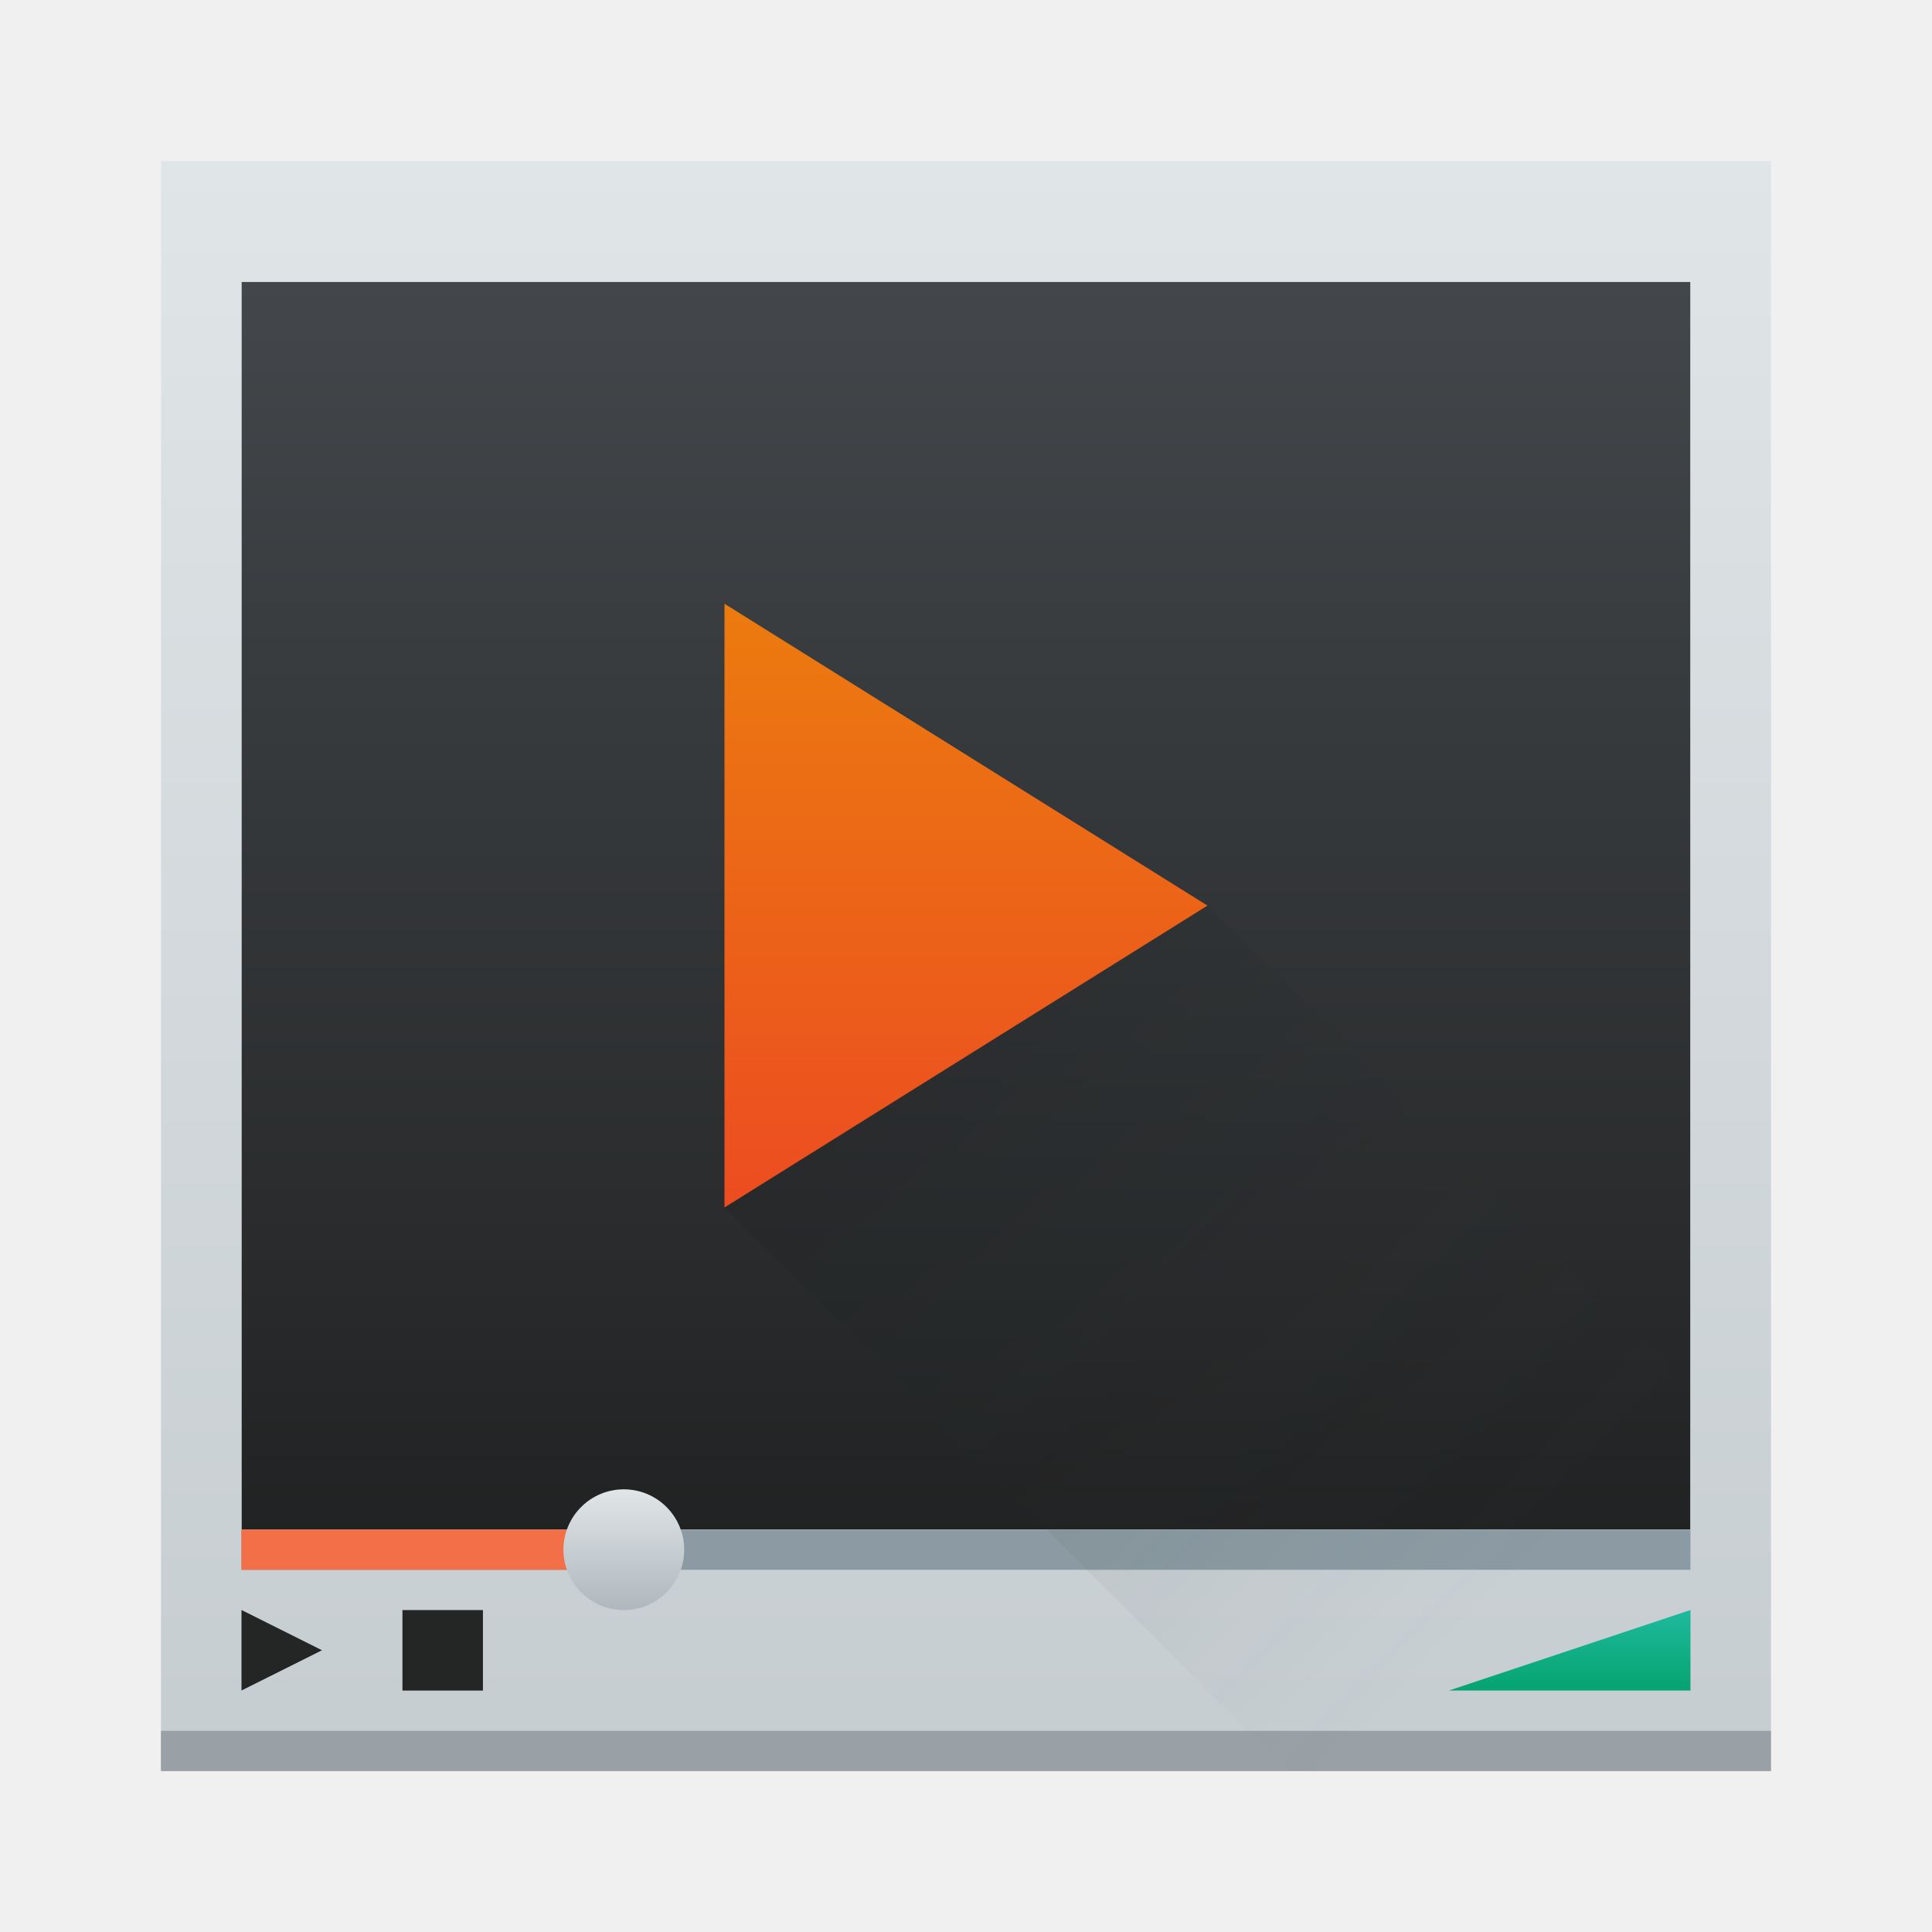
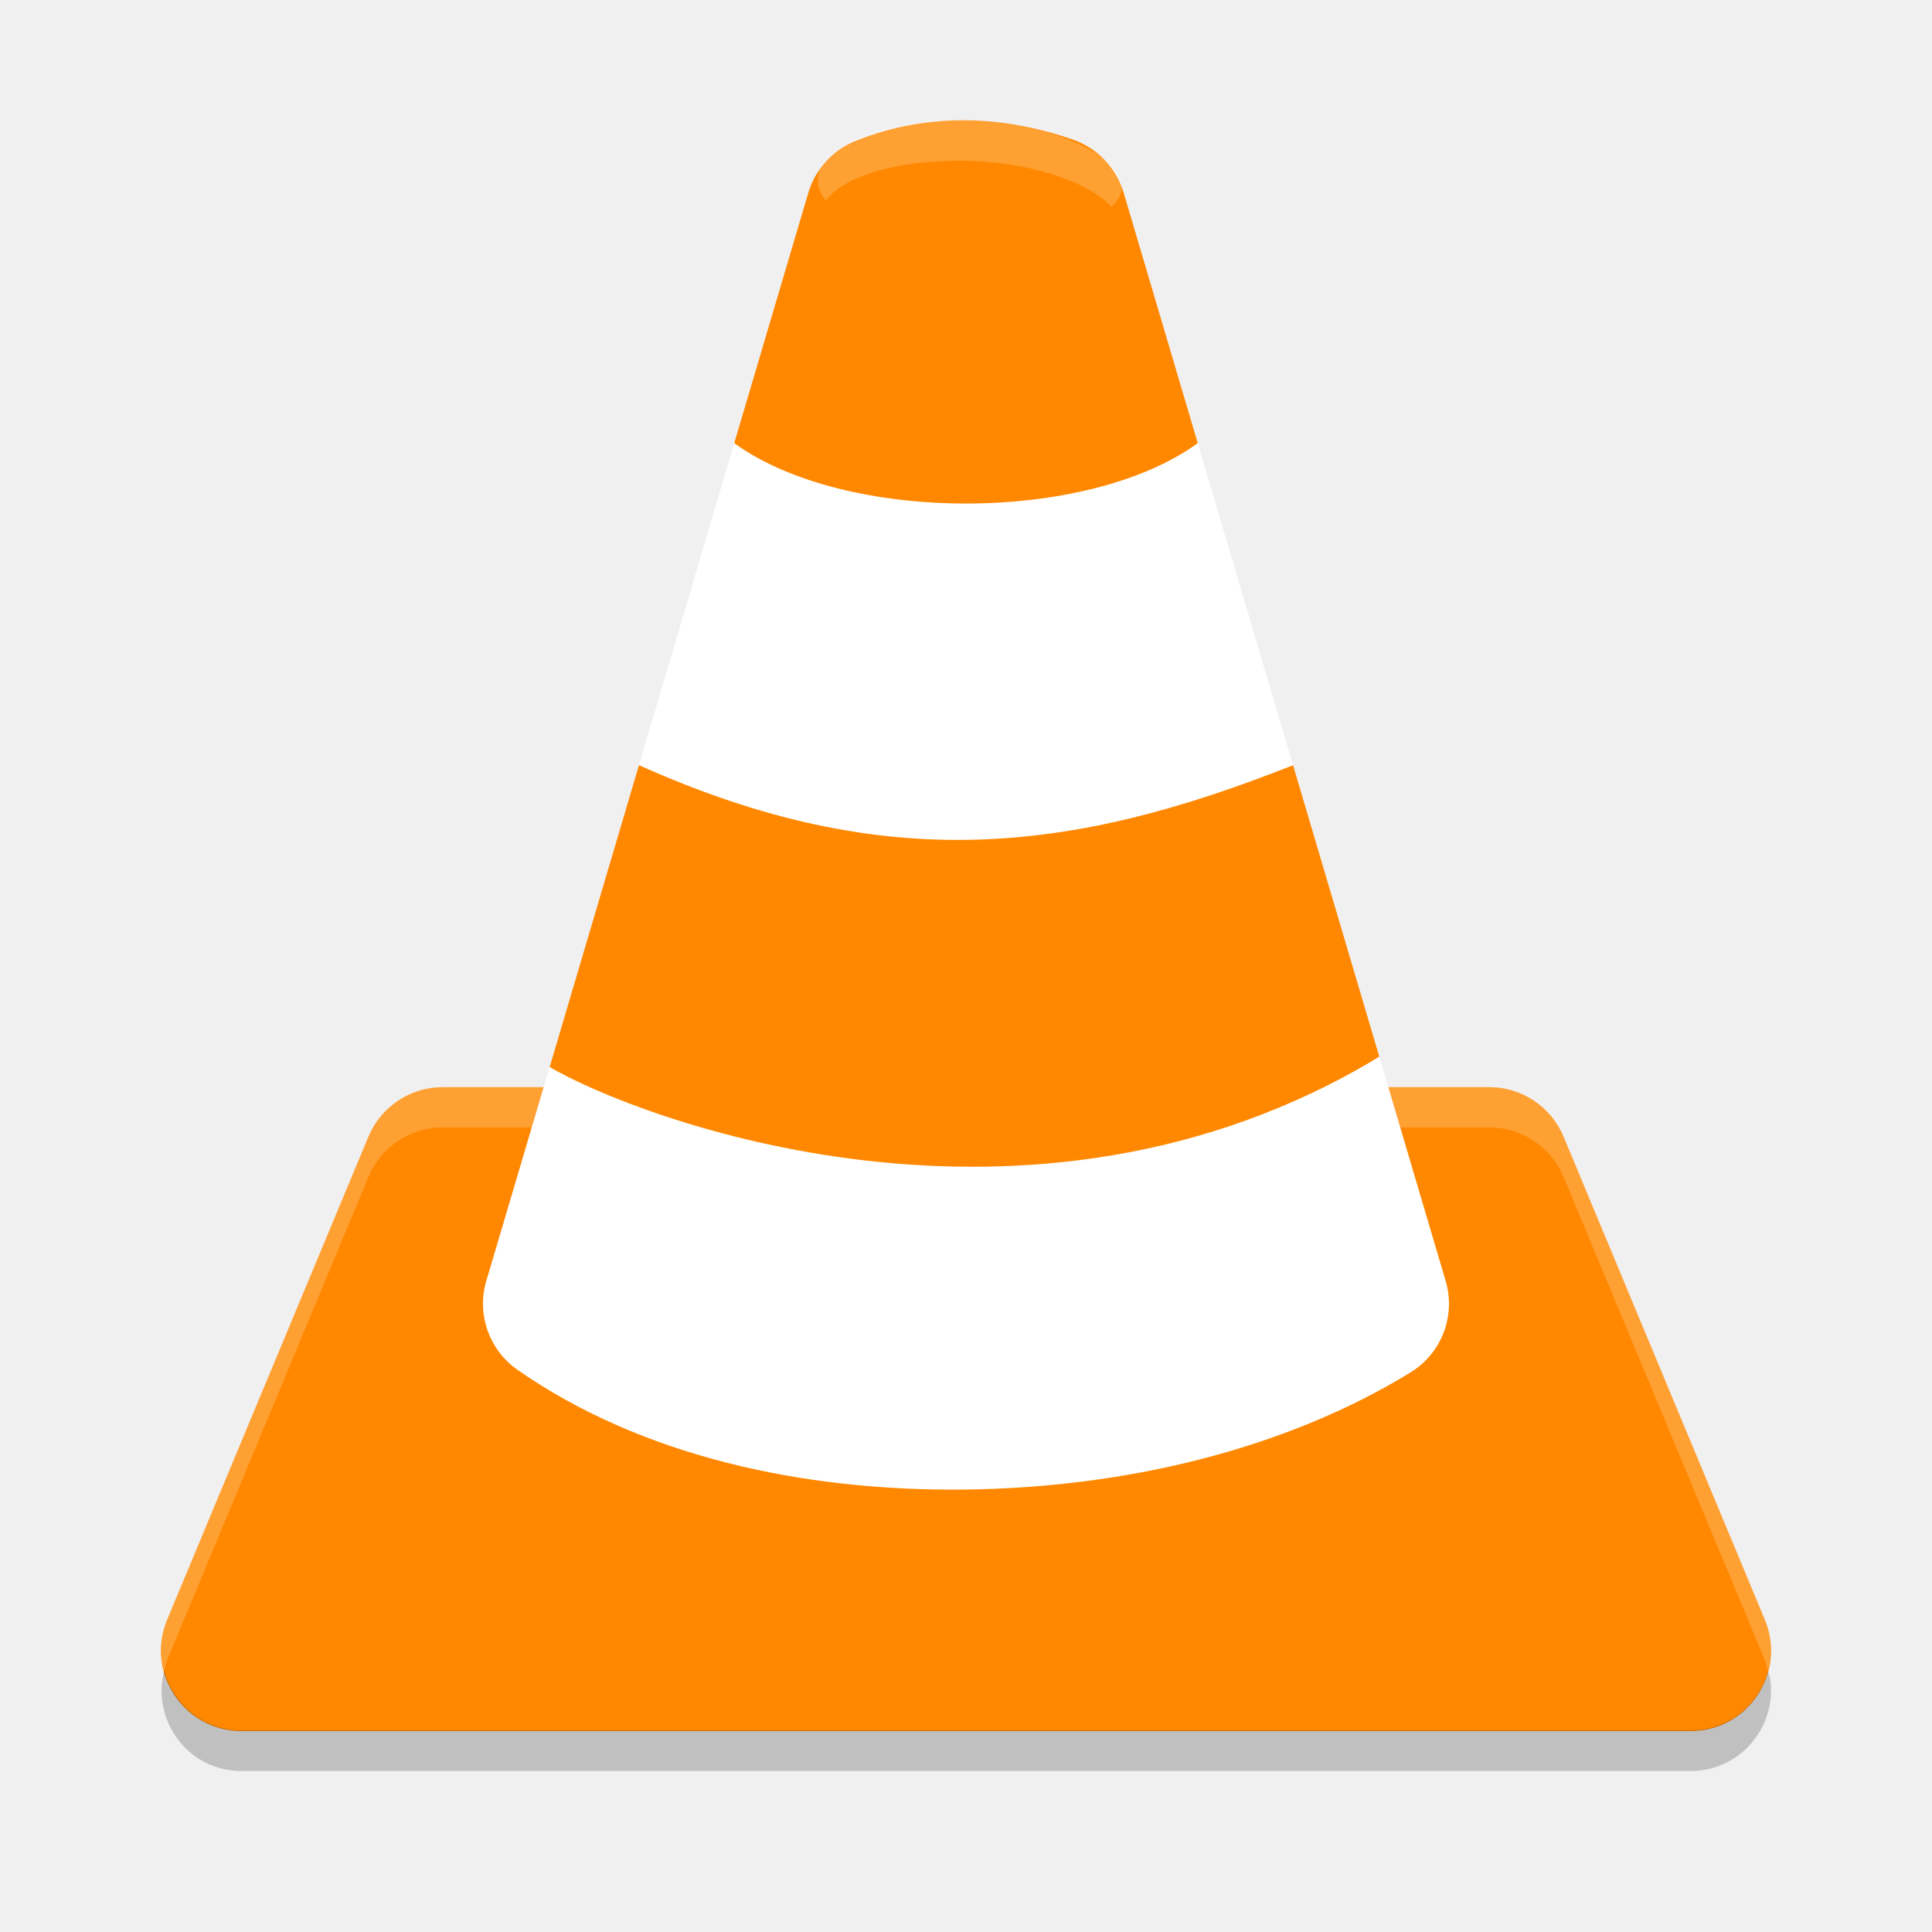
- <svg xmlns="http://www.w3.org/2000/svg" xmlns:xlink="http://www.w3.org/1999/xlink" width="48" height="48" version="1.1">
-   <defs>
-     <linearGradient id="linearGradient4660">
-       <stop style="stop-color:#ec4c21;stop-opacity:1" offset="0" />
-       <stop style="stop-color:#ec7b0f;stop-opacity:1" offset="1" />
-     </linearGradient>
-     <linearGradient id="linearGradient4276">
-       <stop style="stop-color:#afb8be;stop-opacity:1" offset="0" />
-       <stop style="stop-color:#e0e5e7;stop-opacity:1" offset="1" />
-     </linearGradient>
-     <linearGradient id="linearGradient4159">
-       <stop style="stop-color:#1d1e1e;stop-opacity:1" offset="0" />
-       <stop style="stop-color:#44484c;stop-opacity:1" offset="1" />
-     </linearGradient>
-     <linearGradient xlink:href="#linearGradient4159" id="linearGradient4165" x1="409.571" y1="543.798" x2="409.571" y2="503.798" gradientUnits="userSpaceOnUse" gradientTransform="matrix(0.9,0,0,0.9,40.85711,52.37978)" />
-     <linearGradient id="linearGradient4303">
-       <stop offset="0" style="stop-color:#c6cdd1;stop-opacity:1" />
-       <stop offset="1" style="stop-color:#e0e5e7;stop-opacity:1" />
-     </linearGradient>
-     <linearGradient xlink:href="#linearGradient4303" id="linearGradient4262" x1="25" y1="44" x2="25" y2="4" gradientUnits="userSpaceOnUse" />
-     <linearGradient xlink:href="#linearGradient4276" id="linearGradient4274" x1="400.571" y1="539.798" x2="400.571" y2="536.798" gradientUnits="userSpaceOnUse" />
-     <linearGradient xlink:href="#linearGradient4660" id="linearGradient4658" x1="409.571" y1="531.798" x2="409.571" y2="515.798" gradientUnits="userSpaceOnUse" gradientTransform="matrix(0.7500009,0,0,0.9375,102.1425,31.23741)" />
-     <linearGradient id="linearGradient4221">
-       <stop offset="0" style="stop-color:#06a370;stop-opacity:1" />
-       <stop offset="1" style="stop-color:#1eba9d;stop-opacity:1" />
-     </linearGradient>
-     <linearGradient xlink:href="#linearGradient4221" id="linearGradient4760" x1="424.571" y1="541.798" x2="424.571" y2="539.798" gradientUnits="userSpaceOnUse" />
-     <linearGradient id="linearGradient4400">
-       <stop offset="0" style="stop-color:#020303;stop-opacity:1" />
-       <stop offset="1" style="stop-color:#424649;stop-opacity:0" />
-     </linearGradient>
-     <linearGradient xlink:href="#linearGradient4400" id="linearGradient4238" x1="399.571" y1="521.798" x2="419.571" y2="541.798" gradientUnits="userSpaceOnUse" />
-   </defs>
-   <g transform="translate(-384.5714,-499.798)">
-     <rect style="opacity:1;fill:url(#linearGradient4165);fill-opacity:1;stroke:none" width="36" height="31" x="390.57" y="506.8" ry="0" />
-     <path style="opacity:1;fill:url(#linearGradient4262);fill-opacity:1;stroke:none;stroke-width:2.8;stroke-miterlimit:4;stroke-dasharray:none;stroke-opacity:0.55" d="M 4 4 L 4 7 L 4 38 L 4 44 L 44 44 L 44 38 L 44 7 L 44 4 L 42 4 L 6 4 L 4 4 z M 6 7 L 42 7 L 42 38 L 6 38 L 6 7 z" transform="translate(384.5714,499.798)" />
-     <rect style="opacity:1;fill:#99a1a7;fill-opacity:1;stroke:none" width="40" height="1" x="388.57" y="542.8" />
-     <rect style="opacity:1;fill:#8c9ba3;fill-opacity:1;stroke:none;stroke-width:2.8;stroke-miterlimit:4;stroke-dasharray:none;stroke-opacity:0.55" width="36" height="1" x="390.57" y="537.8" />
-     <rect y="537.8" x="390.57" height="1" width="10" style="opacity:1;fill:#f26f48;fill-opacity:1;stroke:none;stroke-width:2.8;stroke-miterlimit:4;stroke-dasharray:none;stroke-opacity:0.55" />
-     <rect style="opacity:1;fill:url(#linearGradient4274);fill-opacity:1;stroke:none;stroke-width:2.8;stroke-miterlimit:4;stroke-dasharray:none;stroke-opacity:0.55" width="3" height="3" x="398.57" y="536.8" ry="1.5" />
-     <path style="fill:url(#linearGradient4658);fill-opacity:1;fill-rule:evenodd;stroke:none;stroke-width:1px;stroke-linecap:butt;stroke-linejoin:miter;stroke-opacity:1" d="m 402.571,514.798 0,15 12,-7.5 z" />
-     <path style="fill:#242626;fill-opacity:1;fill-rule:evenodd;stroke:none;stroke-width:1px;stroke-linecap:butt;stroke-linejoin:miter;stroke-opacity:1" d="m 390.571,541.798 0,-2 2,1 z" />
-     <rect style="opacity:1;fill:#242626;fill-opacity:1;stroke:none;stroke-width:2.8;stroke-miterlimit:4;stroke-dasharray:none;stroke-opacity:0.55" width="2" height="2" x="394.57" y="539.8" />
-     <path style="fill:url(#linearGradient4760);fill-rule:evenodd;stroke:none;stroke-width:1px;stroke-linecap:butt;stroke-linejoin:miter;stroke-opacity:1;fill-opacity:1" d="m 426.571,539.798 0,2 -6,0 z" />
-     <path style="fill:url(#linearGradient4238);fill-rule:evenodd;stroke:none;stroke-width:1px;stroke-linecap:butt;stroke-linejoin:miter;stroke-opacity:1;fill-opacity:1;opacity:0.2" d="m 414.571,522.294 14,14 0,7.504 -12,0 -14,-14 z" />
-   </g>
+ <svg xmlns="http://www.w3.org/2000/svg" width="48" height="48" version="1">
+   <path fill="#f80" fill-rule="evenodd" d="m11 27.01c-0.807 0-1.535 0.485-1.846 1.23l-5 12c-0.549 1.317 0.419 2.769 1.846 2.769h36c1.427-0 2.395-1.452 1.846-2.769l-5-12c-0.311-0.745-1.039-1.23-1.846-1.23z" />
+   <path fill="#fff" fill-rule="evenodd" opacity=".2" d="m11 27.01c-0.807 0-1.535 0.485-1.846 1.23l-5 12c-0.179 0.431-0.184 0.871-0.076 1.275 0.024-0.092 0.038-0.184 0.076-0.275l5-12c0.311-0.745 1.039-1.23 1.846-1.23h26c0.807 0 1.535 0.485 1.846 1.23l5 12c0.038 0.091 0.052 0.184 0.076 0.275 0.108-0.404 0.103-0.845-0.076-1.275l-5-12c-0.311-0.745-1.039-1.23-1.846-1.23h-26z" />
+   <path fill="#f80" fill-rule="evenodd" d="m24.004 2.99c-0.908-0.01-1.835 0.144-2.75 0.512-0.567 0.228-0.999 0.703-1.172 1.289l-1.84 6.219c3.175 12.011 8.767 2.222 11.516 0l-1.84-6.219c-0.183-0.621-0.656-1.114-1.268-1.324-0.847-0.292-1.738-0.467-2.646-0.477zm-8.129 16.02-2.219 7.5c1.054 9.181 11.899 5.074 20.613-0.255l-2.144-7.245c-5.5 2.188-8.03-3.237-16.25 0z" />
+   <path fill="#fff" fill-rule="evenodd" d="m18.242 11.01-2.367 8c6.125 2.75 10.75 2.188 16.25 0l-2.367-8c-2.758 2-8.758 2-11.516 0zm-2.367 8-3.793 12.814c-0.244 0.825 0.068 1.714 0.773 2.207 3.082 2.149 7.086 3.015 11.07 2.977 3.985-0.038 7.982-0.985 11.121-2.912 0.77-0.473 1.127-1.405 0.871-2.272l-1.648-5.57c-8.706 5.273-18.459 1.519-20.613 0.256l2.219-7.5z" />
+   <path fill="#fff" opacity=".2" d="m23.85 2.994c-2.123 0-3.535 0.648-3.535 1.502 0 0.159 0.082 0.324 0.201 0.486 0.451-0.585 1.667-0.988 3.334-0.988 1.673 0 3.192 0.513 3.768 1.148 0.156-0.166 0.254-0.328 0.254-0.469-0-0.854-1.898-1.68-4.021-1.68z" />
+   <path fill-rule="evenodd" opacity=".2" d="m4.08 41.502c-0.324 1.238 0.59 2.498 1.92 2.498h36c1.249-0 2.145-1.111 1.982-2.272-0.01-0.069-0.039-0.138-0.057-0.207-0.229 0.821-0.974 1.468-1.926 1.468h-36c-0.958 0-1.696-0.659-1.92-1.488z" />
</svg>
